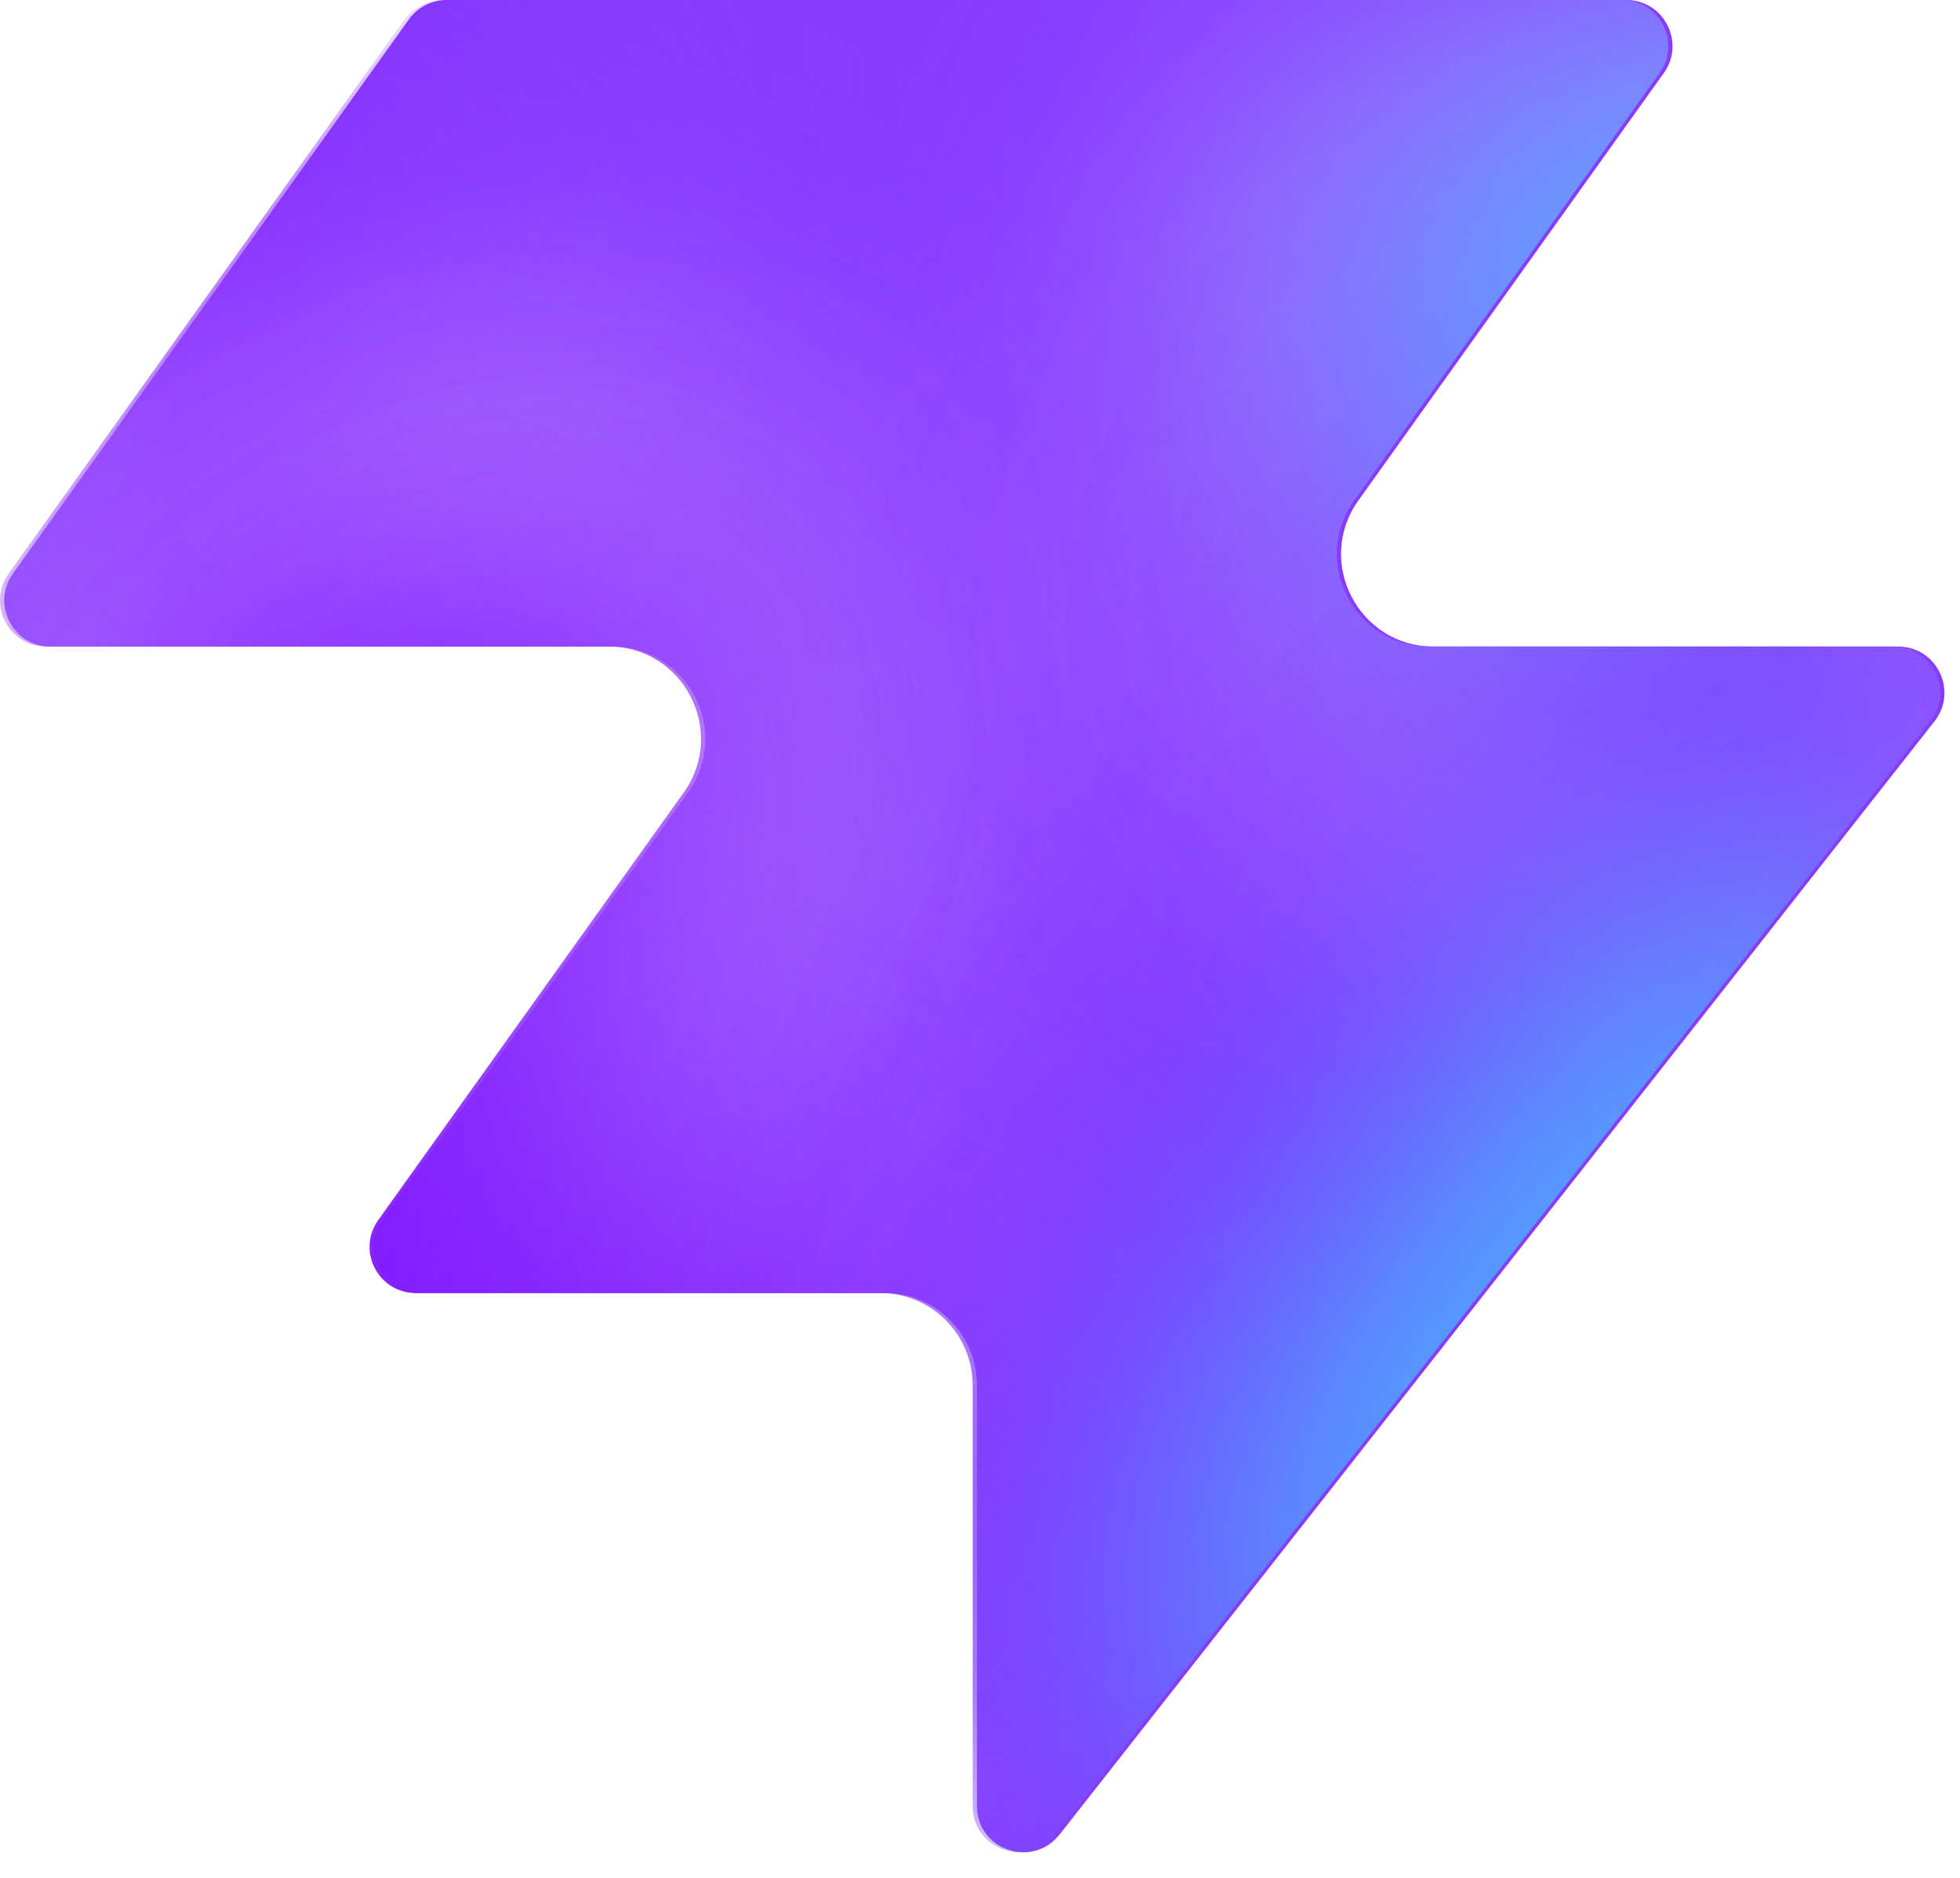
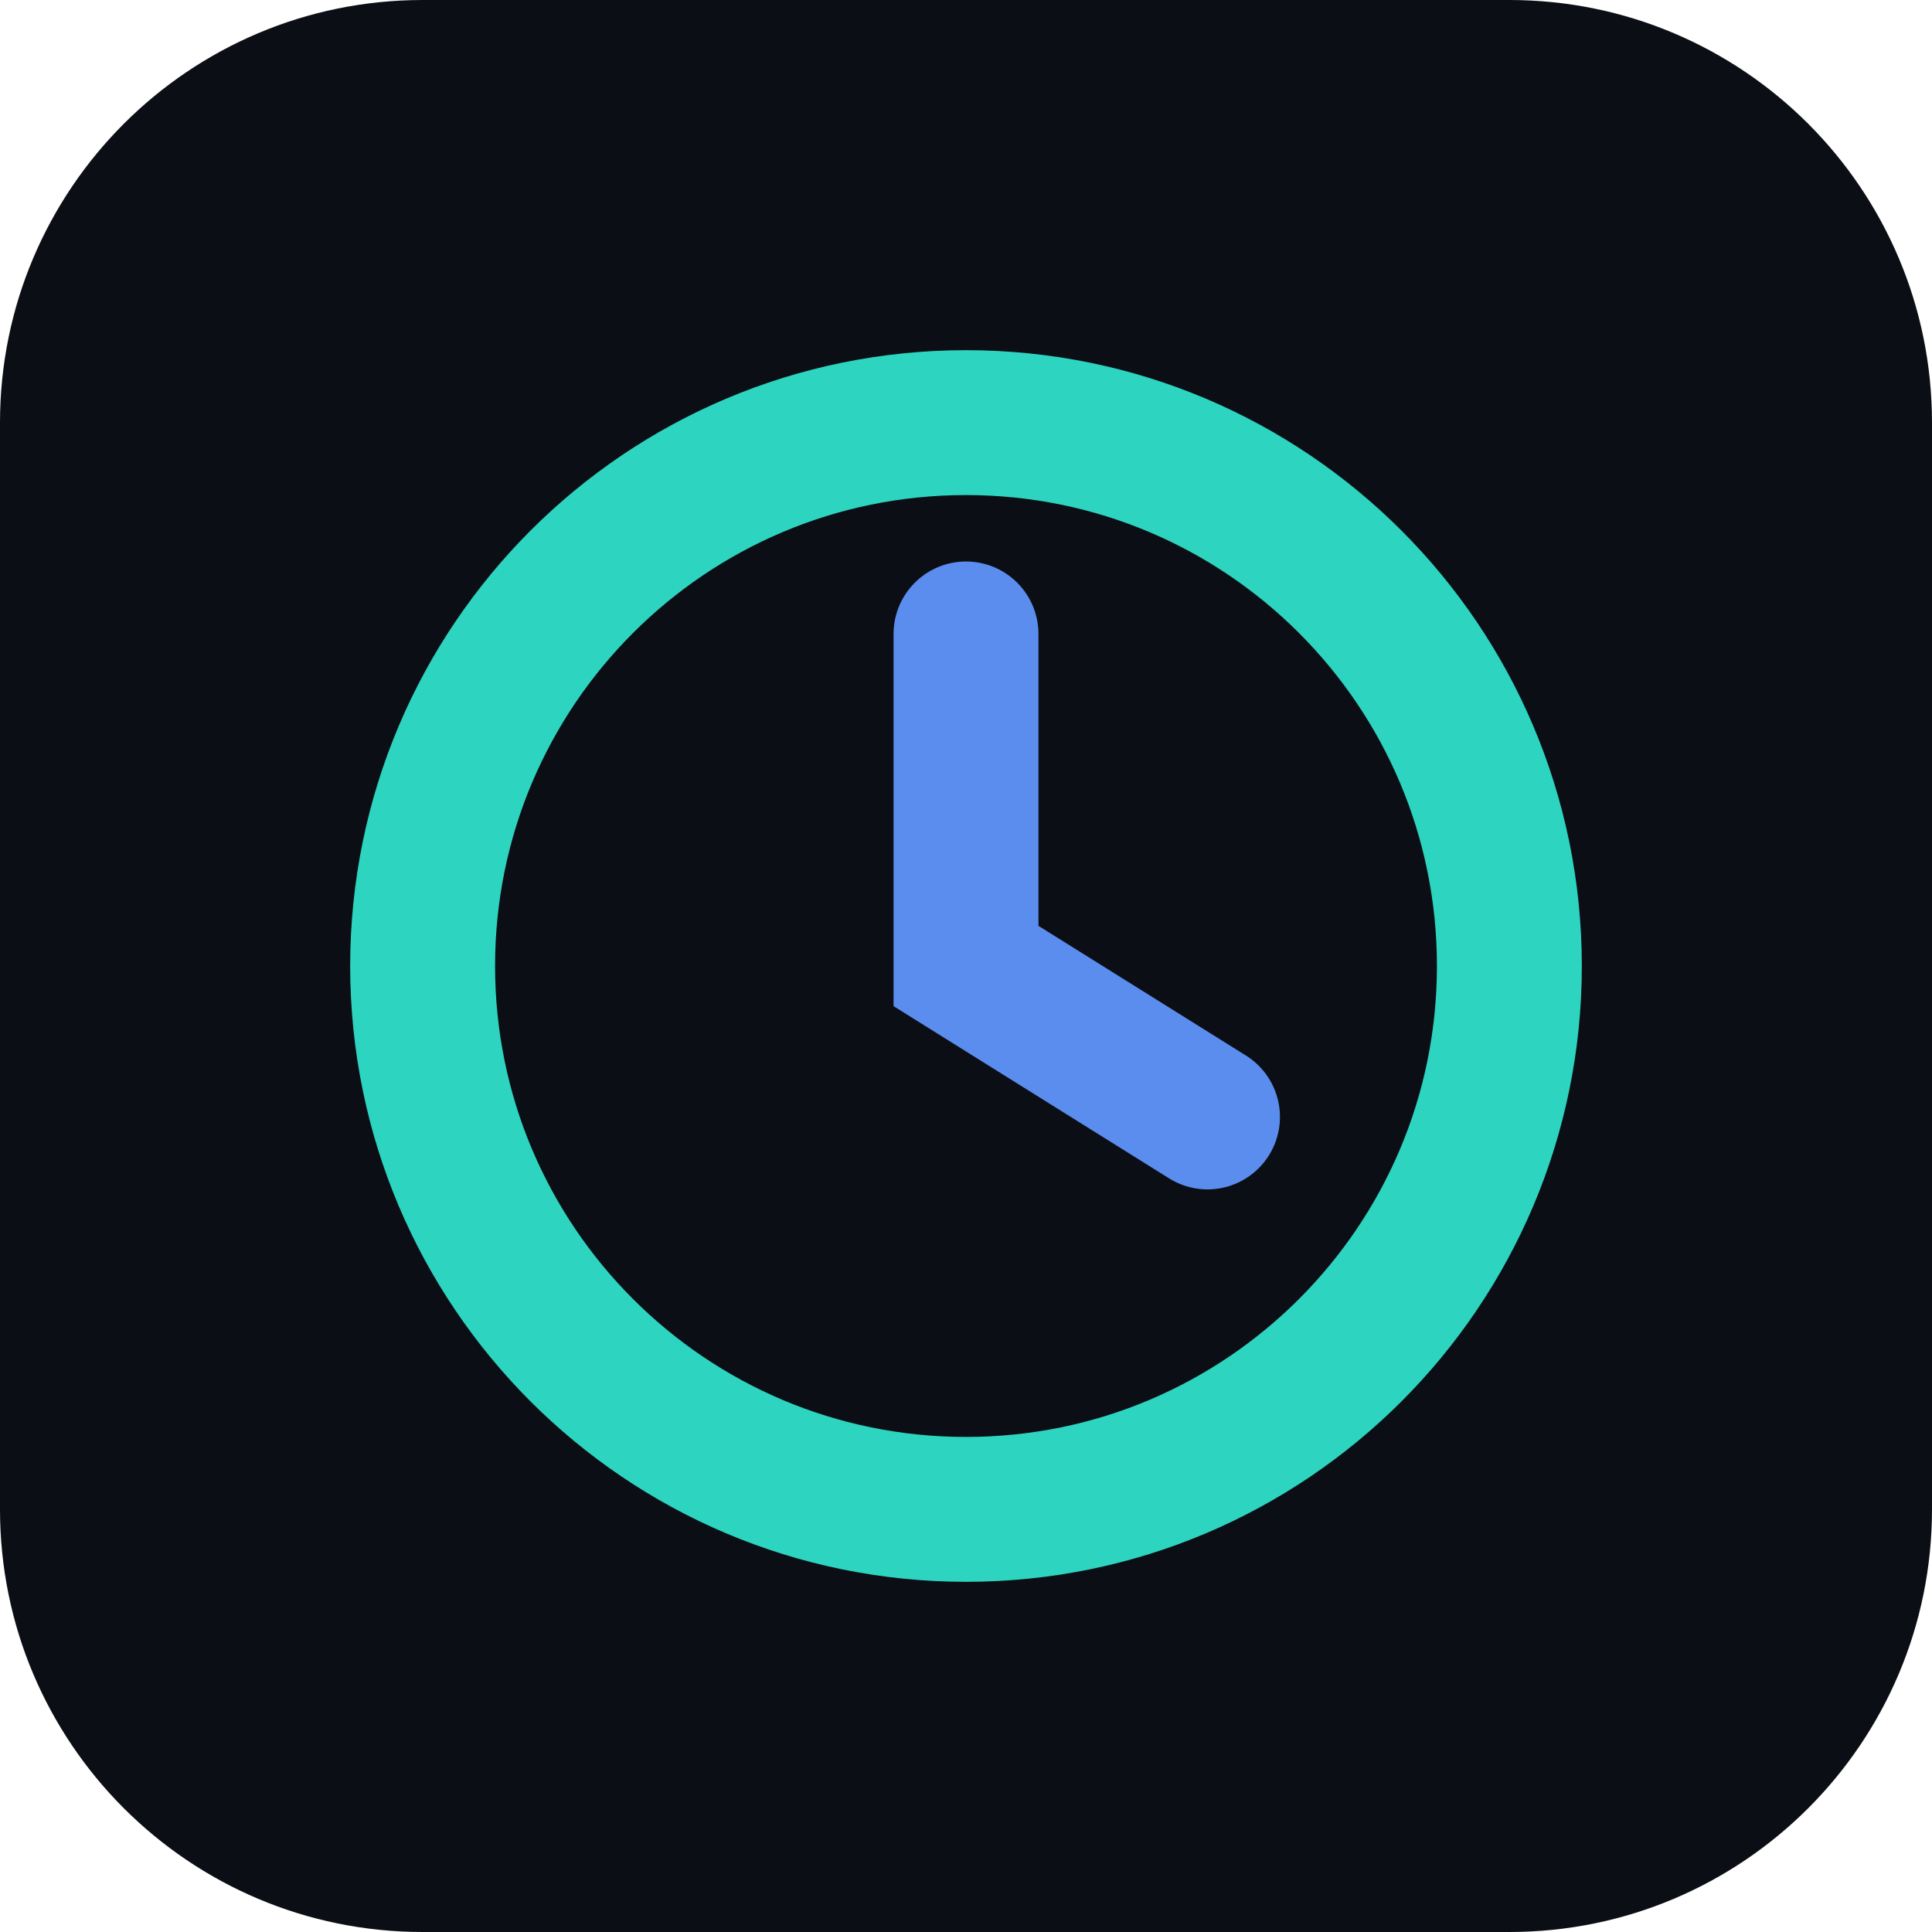
- <svg xmlns="http://www.w3.org/2000/svg" width="48" height="46" fill="none" viewBox="0 0 48 46">
-   <path fill="#863bff" d="M25.946 44.938c-.664.845-2.021.375-2.021-.698V33.937a2.26 2.26 0 0 0-2.262-2.262H10.287c-.92 0-1.456-1.04-.92-1.788l7.48-10.471c1.07-1.497 0-3.578-1.842-3.578H1.237c-.92 0-1.456-1.04-.92-1.788L10.013.474c.214-.297.556-.474.92-.474h28.894c.92 0 1.456 1.04.92 1.788l-7.48 10.471c-1.07 1.498 0 3.579 1.842 3.579h11.377c.943 0 1.473 1.088.89 1.83L25.947 44.94z" style="fill:#863bff;fill:color(display-p3 .525 .23 1);fill-opacity:1" />
-   <mask id="a" width="48" height="46" x="0" y="0" maskUnits="userSpaceOnUse" style="mask-type:alpha">
-     <path fill="#000" d="M25.842 44.938c-.664.844-2.021.375-2.021-.698V33.937a2.26 2.26 0 0 0-2.262-2.262H10.183c-.92 0-1.456-1.04-.92-1.788l7.48-10.471c1.07-1.498 0-3.579-1.842-3.579H1.133c-.92 0-1.456-1.04-.92-1.787L9.91.473c.214-.297.556-.474.92-.474h28.894c.92 0 1.456 1.04.92 1.788l-7.48 10.471c-1.07 1.498 0 3.578 1.842 3.578h11.377c.943 0 1.473 1.088.89 1.832L25.843 44.94z" style="fill:#000;fill-opacity:1" />
-   </mask>
-   <g mask="url(#a)">
-     <g filter="url(#b)">
-       <ellipse cx="5.508" cy="14.704" fill="#ede6ff" rx="5.508" ry="14.704" style="fill:#ede6ff;fill:color(display-p3 .927 .903 1);fill-opacity:1" transform="matrix(.00324 1 1 -.00324 -4.47 31.516)" />
-     </g>
-     <g filter="url(#c)">
-       <ellipse cx="10.399" cy="29.851" fill="#ede6ff" rx="10.399" ry="29.851" style="fill:#ede6ff;fill:color(display-p3 .927 .903 1);fill-opacity:1" transform="matrix(.00324 1 1 -.00324 -39.328 7.883)" />
-     </g>
-     <g filter="url(#d)">
-       <ellipse cx="5.508" cy="30.487" fill="#7e14ff" rx="5.508" ry="30.487" style="fill:#7e14ff;fill:color(display-p3 .492 .077 1);fill-opacity:1" transform="rotate(89.814 -25.913 -14.639)scale(1 -1)" />
-     </g>
-     <g filter="url(#e)">
-       <ellipse cx="5.508" cy="30.599" fill="#7e14ff" rx="5.508" ry="30.599" style="fill:#7e14ff;fill:color(display-p3 .492 .077 1);fill-opacity:1" transform="rotate(89.814 -32.644 -3.334)scale(1 -1)" />
-     </g>
-     <g filter="url(#f)">
-       <ellipse cx="5.508" cy="30.599" fill="#7e14ff" rx="5.508" ry="30.599" style="fill:#7e14ff;fill:color(display-p3 .492 .077 1);fill-opacity:1" transform="matrix(.00324 1 1 -.00324 -34.34 30.47)" />
-     </g>
-     <g filter="url(#g)">
-       <ellipse cx="14.072" cy="22.078" fill="#ede6ff" rx="14.072" ry="22.078" style="fill:#ede6ff;fill:color(display-p3 .927 .903 1);fill-opacity:1" transform="rotate(93.35 24.506 48.493)scale(-1 1)" />
-     </g>
-     <g filter="url(#h)">
-       <ellipse cx="3.47" cy="21.501" fill="#7e14ff" rx="3.47" ry="21.501" style="fill:#7e14ff;fill:color(display-p3 .492 .077 1);fill-opacity:1" transform="rotate(89.009 28.708 47.59)scale(-1 1)" />
-     </g>
-     <g filter="url(#i)">
-       <ellipse cx="3.47" cy="21.501" fill="#7e14ff" rx="3.47" ry="21.501" style="fill:#7e14ff;fill:color(display-p3 .492 .077 1);fill-opacity:1" transform="rotate(89.009 28.708 47.59)scale(-1 1)" />
-     </g>
-     <g filter="url(#j)">
-       <ellipse cx=".387" cy="8.972" fill="#7e14ff" rx="4.407" ry="29.108" style="fill:#7e14ff;fill:color(display-p3 .492 .077 1);fill-opacity:1" transform="rotate(39.51 .387 8.972)" />
-     </g>
-     <g filter="url(#k)">
-       <ellipse cx="47.523" cy="-6.092" fill="#7e14ff" rx="4.407" ry="29.108" style="fill:#7e14ff;fill:color(display-p3 .492 .077 1);fill-opacity:1" transform="rotate(37.892 47.523 -6.092)" />
-     </g>
-     <g filter="url(#l)">
-       <ellipse cx="41.412" cy="6.333" fill="#47bfff" rx="5.971" ry="9.665" style="fill:#47bfff;fill:color(display-p3 .28 .748 1);fill-opacity:1" transform="rotate(37.892 41.412 6.333)" />
-     </g>
-     <g filter="url(#m)">
-       <ellipse cx="-1.879" cy="38.332" fill="#7e14ff" rx="4.407" ry="29.108" style="fill:#7e14ff;fill:color(display-p3 .492 .077 1);fill-opacity:1" transform="rotate(37.892 -1.88 38.332)" />
-     </g>
-     <g filter="url(#n)">
-       <ellipse cx="-1.879" cy="38.332" fill="#7e14ff" rx="4.407" ry="29.108" style="fill:#7e14ff;fill:color(display-p3 .492 .077 1);fill-opacity:1" transform="rotate(37.892 -1.88 38.332)" />
-     </g>
-     <g filter="url(#o)">
-       <ellipse cx="35.651" cy="29.907" fill="#7e14ff" rx="4.407" ry="29.108" style="fill:#7e14ff;fill:color(display-p3 .492 .077 1);fill-opacity:1" transform="rotate(37.892 35.651 29.907)" />
-     </g>
-     <g filter="url(#p)">
-       <ellipse cx="38.418" cy="32.4" fill="#47bfff" rx="5.971" ry="15.297" style="fill:#47bfff;fill:color(display-p3 .28 .748 1);fill-opacity:1" transform="rotate(37.892 38.418 32.4)" />
-     </g>
-   </g>
-   <defs>
-     <filter id="b" width="60.045" height="41.654" x="-19.77" y="16.149" color-interpolation-filters="sRGB" filterUnits="userSpaceOnUse">
-       <feFlood flood-opacity="0" result="BackgroundImageFix" />
-       <feBlend in="SourceGraphic" in2="BackgroundImageFix" result="shape" />
-       <feGaussianBlur result="effect1_foregroundBlur_2002_17158" stdDeviation="7.659" />
-     </filter>
-     <filter id="c" width="90.34" height="51.437" x="-54.613" y="-7.533" color-interpolation-filters="sRGB" filterUnits="userSpaceOnUse">
-       <feFlood flood-opacity="0" result="BackgroundImageFix" />
-       <feBlend in="SourceGraphic" in2="BackgroundImageFix" result="shape" />
-       <feGaussianBlur result="effect1_foregroundBlur_2002_17158" stdDeviation="7.659" />
-     </filter>
-     <filter id="d" width="79.355" height="29.4" x="-49.64" y="2.03" color-interpolation-filters="sRGB" filterUnits="userSpaceOnUse">
-       <feFlood flood-opacity="0" result="BackgroundImageFix" />
-       <feBlend in="SourceGraphic" in2="BackgroundImageFix" result="shape" />
-       <feGaussianBlur result="effect1_foregroundBlur_2002_17158" stdDeviation="4.596" />
-     </filter>
-     <filter id="e" width="79.579" height="29.4" x="-45.045" y="20.029" color-interpolation-filters="sRGB" filterUnits="userSpaceOnUse">
-       <feFlood flood-opacity="0" result="BackgroundImageFix" />
-       <feBlend in="SourceGraphic" in2="BackgroundImageFix" result="shape" />
-       <feGaussianBlur result="effect1_foregroundBlur_2002_17158" stdDeviation="4.596" />
-     </filter>
-     <filter id="f" width="79.579" height="29.4" x="-43.513" y="21.178" color-interpolation-filters="sRGB" filterUnits="userSpaceOnUse">
-       <feFlood flood-opacity="0" result="BackgroundImageFix" />
-       <feBlend in="SourceGraphic" in2="BackgroundImageFix" result="shape" />
-       <feGaussianBlur result="effect1_foregroundBlur_2002_17158" stdDeviation="4.596" />
-     </filter>
-     <filter id="g" width="74.749" height="58.852" x="15.756" y="-17.901" color-interpolation-filters="sRGB" filterUnits="userSpaceOnUse">
-       <feFlood flood-opacity="0" result="BackgroundImageFix" />
-       <feBlend in="SourceGraphic" in2="BackgroundImageFix" result="shape" />
-       <feGaussianBlur result="effect1_foregroundBlur_2002_17158" stdDeviation="7.659" />
-     </filter>
-     <filter id="h" width="61.377" height="25.362" x="23.548" y="2.284" color-interpolation-filters="sRGB" filterUnits="userSpaceOnUse">
-       <feFlood flood-opacity="0" result="BackgroundImageFix" />
-       <feBlend in="SourceGraphic" in2="BackgroundImageFix" result="shape" />
-       <feGaussianBlur result="effect1_foregroundBlur_2002_17158" stdDeviation="4.596" />
-     </filter>
-     <filter id="i" width="61.377" height="25.362" x="23.548" y="2.284" color-interpolation-filters="sRGB" filterUnits="userSpaceOnUse">
-       <feFlood flood-opacity="0" result="BackgroundImageFix" />
-       <feBlend in="SourceGraphic" in2="BackgroundImageFix" result="shape" />
-       <feGaussianBlur result="effect1_foregroundBlur_2002_17158" stdDeviation="4.596" />
-     </filter>
-     <filter id="j" width="56.045" height="63.649" x="-27.636" y="-22.853" color-interpolation-filters="sRGB" filterUnits="userSpaceOnUse">
-       <feFlood flood-opacity="0" result="BackgroundImageFix" />
-       <feBlend in="SourceGraphic" in2="BackgroundImageFix" result="shape" />
-       <feGaussianBlur result="effect1_foregroundBlur_2002_17158" stdDeviation="4.596" />
-     </filter>
-     <filter id="k" width="54.814" height="64.646" x="20.116" y="-38.415" color-interpolation-filters="sRGB" filterUnits="userSpaceOnUse">
-       <feFlood flood-opacity="0" result="BackgroundImageFix" />
-       <feBlend in="SourceGraphic" in2="BackgroundImageFix" result="shape" />
-       <feGaussianBlur result="effect1_foregroundBlur_2002_17158" stdDeviation="4.596" />
-     </filter>
-     <filter id="l" width="33.541" height="35.313" x="24.641" y="-11.323" color-interpolation-filters="sRGB" filterUnits="userSpaceOnUse">
-       <feFlood flood-opacity="0" result="BackgroundImageFix" />
-       <feBlend in="SourceGraphic" in2="BackgroundImageFix" result="shape" />
-       <feGaussianBlur result="effect1_foregroundBlur_2002_17158" stdDeviation="4.596" />
-     </filter>
-     <filter id="m" width="54.814" height="64.646" x="-29.286" y="6.009" color-interpolation-filters="sRGB" filterUnits="userSpaceOnUse">
-       <feFlood flood-opacity="0" result="BackgroundImageFix" />
-       <feBlend in="SourceGraphic" in2="BackgroundImageFix" result="shape" />
-       <feGaussianBlur result="effect1_foregroundBlur_2002_17158" stdDeviation="4.596" />
-     </filter>
-     <filter id="n" width="54.814" height="64.646" x="-29.286" y="6.009" color-interpolation-filters="sRGB" filterUnits="userSpaceOnUse">
-       <feFlood flood-opacity="0" result="BackgroundImageFix" />
-       <feBlend in="SourceGraphic" in2="BackgroundImageFix" result="shape" />
-       <feGaussianBlur result="effect1_foregroundBlur_2002_17158" stdDeviation="4.596" />
-     </filter>
-     <filter id="o" width="54.814" height="64.646" x="8.244" y="-2.416" color-interpolation-filters="sRGB" filterUnits="userSpaceOnUse">
-       <feFlood flood-opacity="0" result="BackgroundImageFix" />
-       <feBlend in="SourceGraphic" in2="BackgroundImageFix" result="shape" />
-       <feGaussianBlur result="effect1_foregroundBlur_2002_17158" stdDeviation="4.596" />
-     </filter>
-     <filter id="p" width="39.409" height="43.623" x="18.713" y="10.588" color-interpolation-filters="sRGB" filterUnits="userSpaceOnUse">
-       <feFlood flood-opacity="0" result="BackgroundImageFix" />
-       <feBlend in="SourceGraphic" in2="BackgroundImageFix" result="shape" />
-       <feGaussianBlur result="effect1_foregroundBlur_2002_17158" stdDeviation="4.596" />
-     </filter>
-   </defs>
+ <svg xmlns="http://www.w3.org/2000/svg" viewBox="0 0 32 32">
+   <rect width="32" height="32" rx="7" fill="#0B0E14" />
+   <circle cx="16" cy="16" r="9" fill="none" stroke="#2DD4BF" stroke-width="2.4" />
+   <path d="M16 10.5 V16 L20 18.5" stroke="#5B8DEF" stroke-width="2.4" stroke-linecap="round" fill="none" />
</svg>
